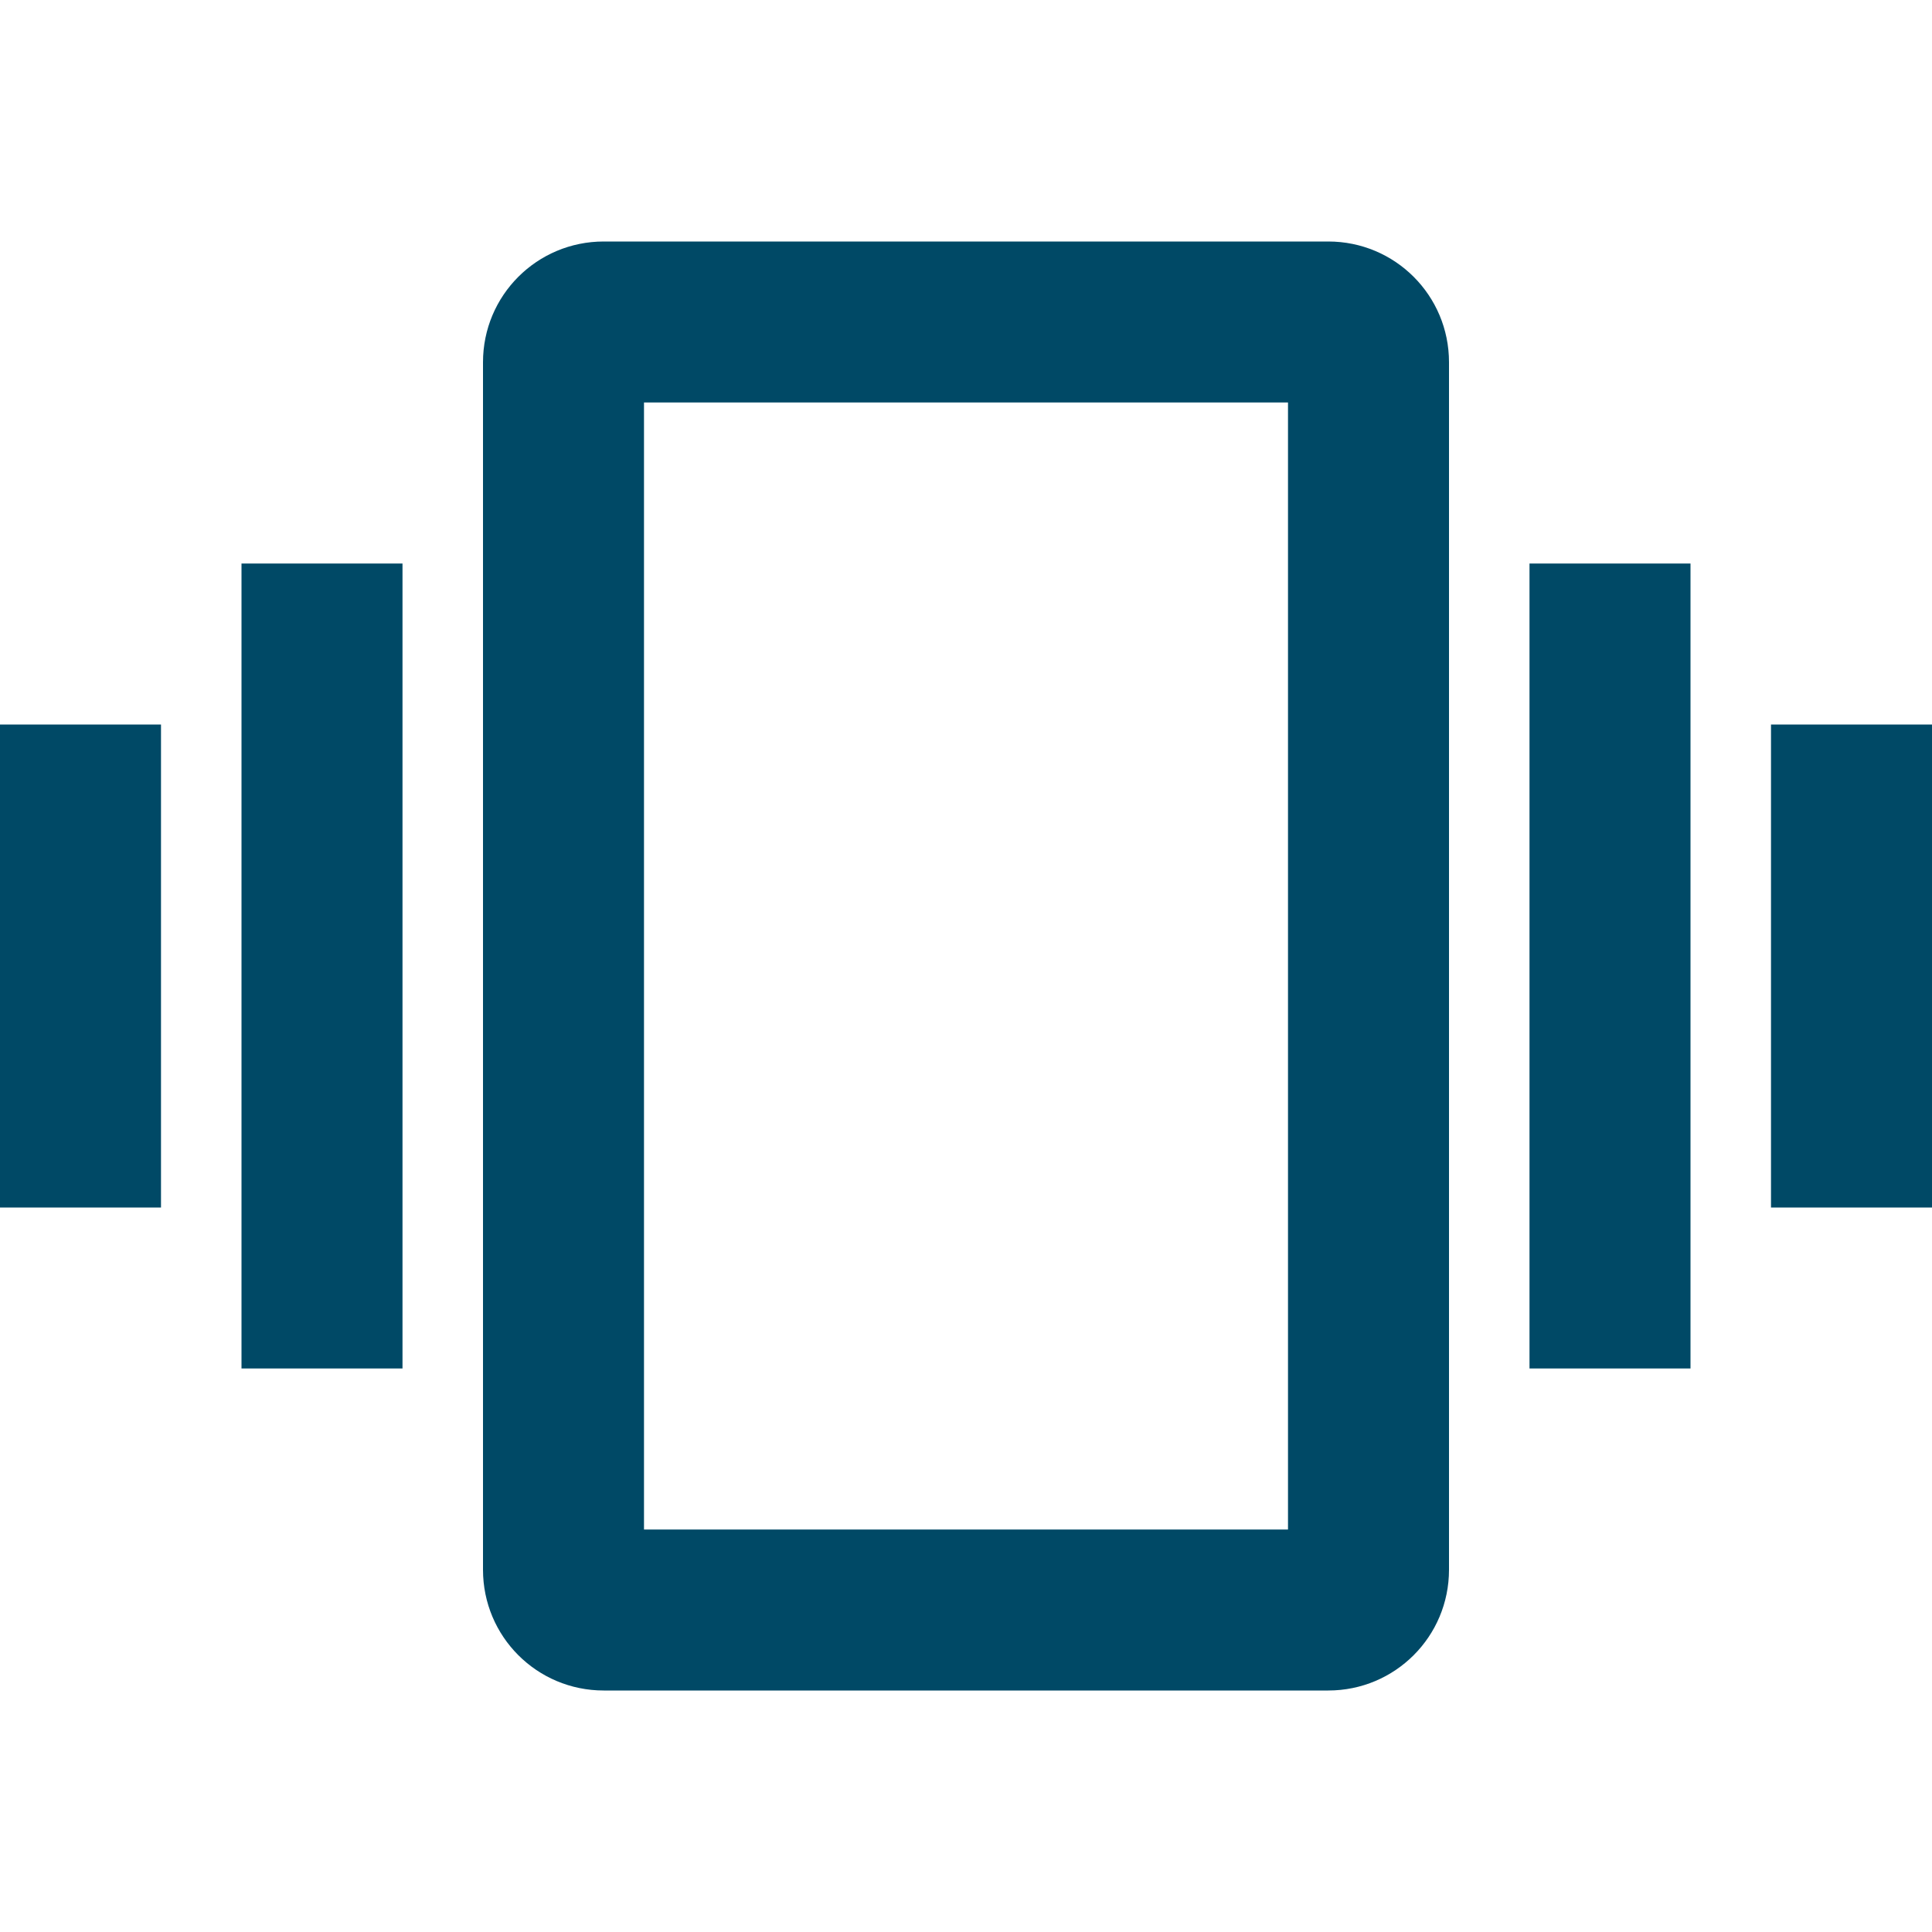
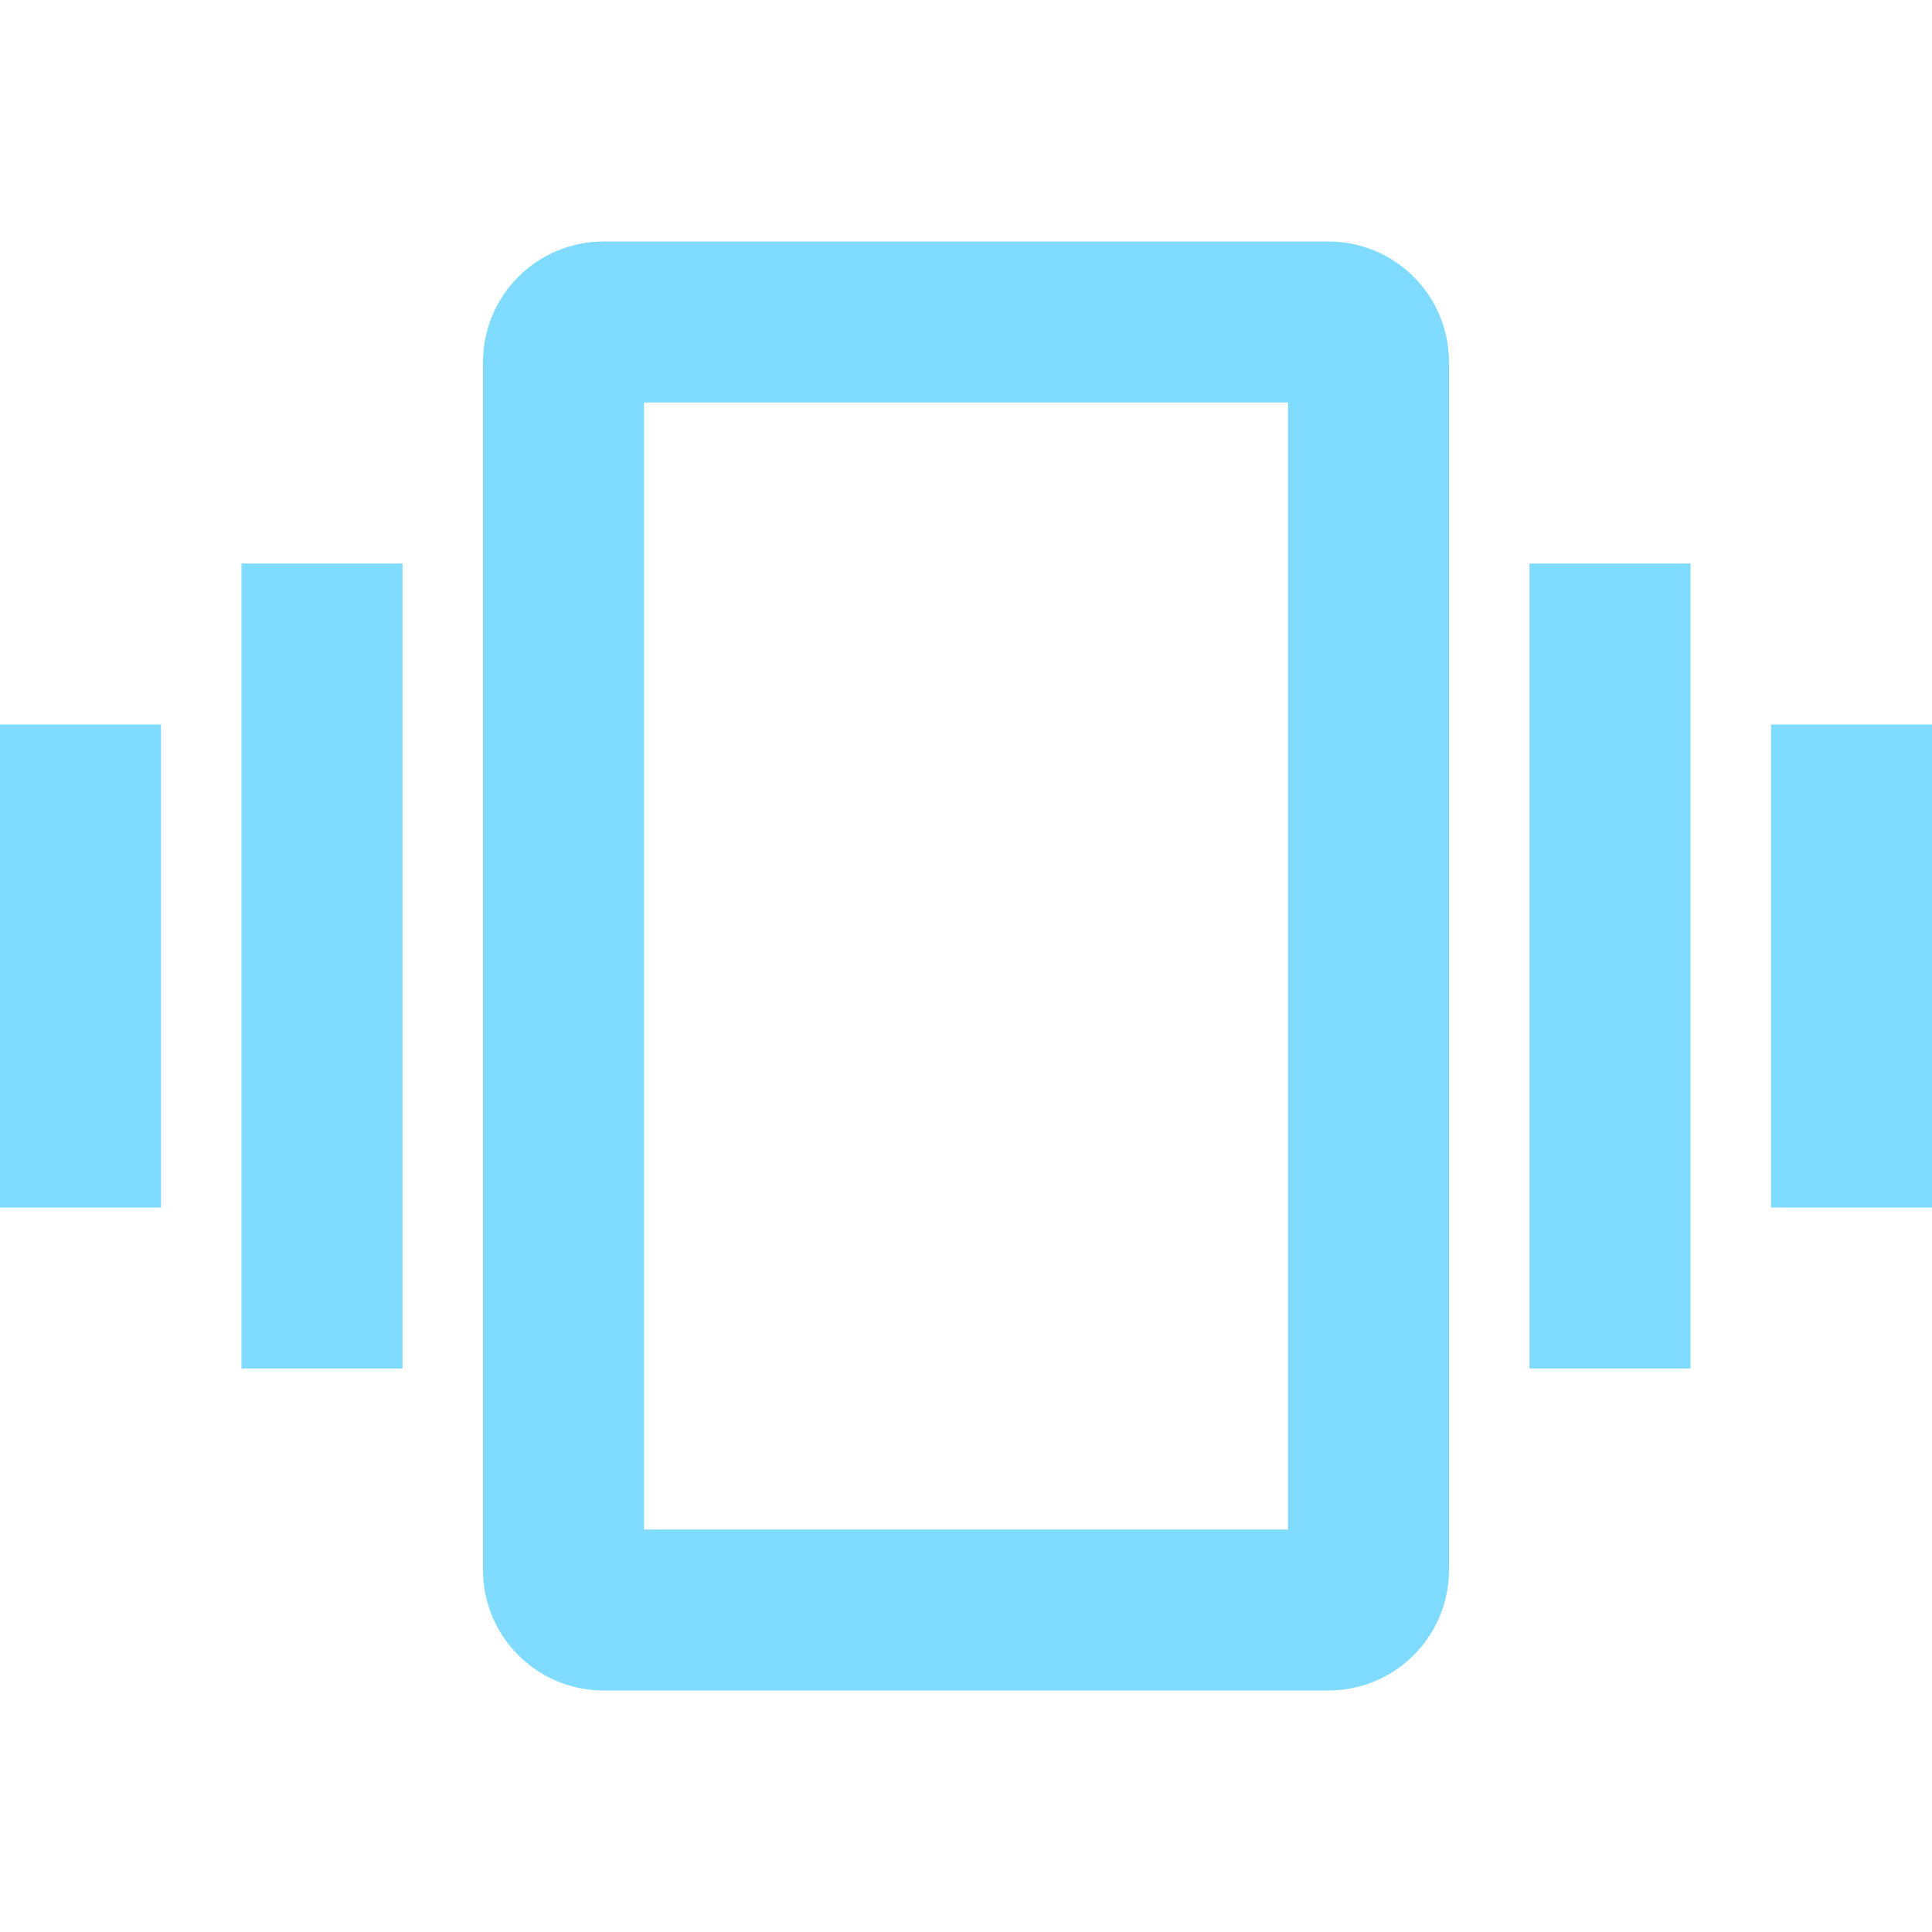
<svg xmlns="http://www.w3.org/2000/svg" width="24" height="24" viewBox="0 0 24 24" version="1.1" id="svg8432">
  <defs id="defs8436" />
-   <path d="M0 15h2V9H0v6zm3 2h2V7H3v10zm19-8v6h2V9h-2zm-3 8h2V7h-2v10zM16.5 3h-9C6.67 3 6 3.67 6 4.5v15c0 .83.67 1.5 1.5 1.5h9c.83 0 1.5-.67 1.5-1.5v-15c0-.83-.67-1.5-1.5-1.5zM16 19H8V5h8v14z" fill="#9a929e" id="path8430" style="fill:#004966;fill-opacity:1" />
+   <path d="M0 15h2V9H0v6zm3 2h2V7H3v10zm19-8v6h2V9h-2zm-3 8h2V7h-2v10zM16.5 3h-9C6.67 3 6 3.67 6 4.5v15c0 .83.67 1.5 1.5 1.5h9c.83 0 1.5-.67 1.5-1.5v-15c0-.83-.67-1.5-1.5-1.5zM16 19H8V5h8v14z" fill="#9a929e" id="path8430" style="fill:#7fdbff;fill-opacity:1" />
</svg>
